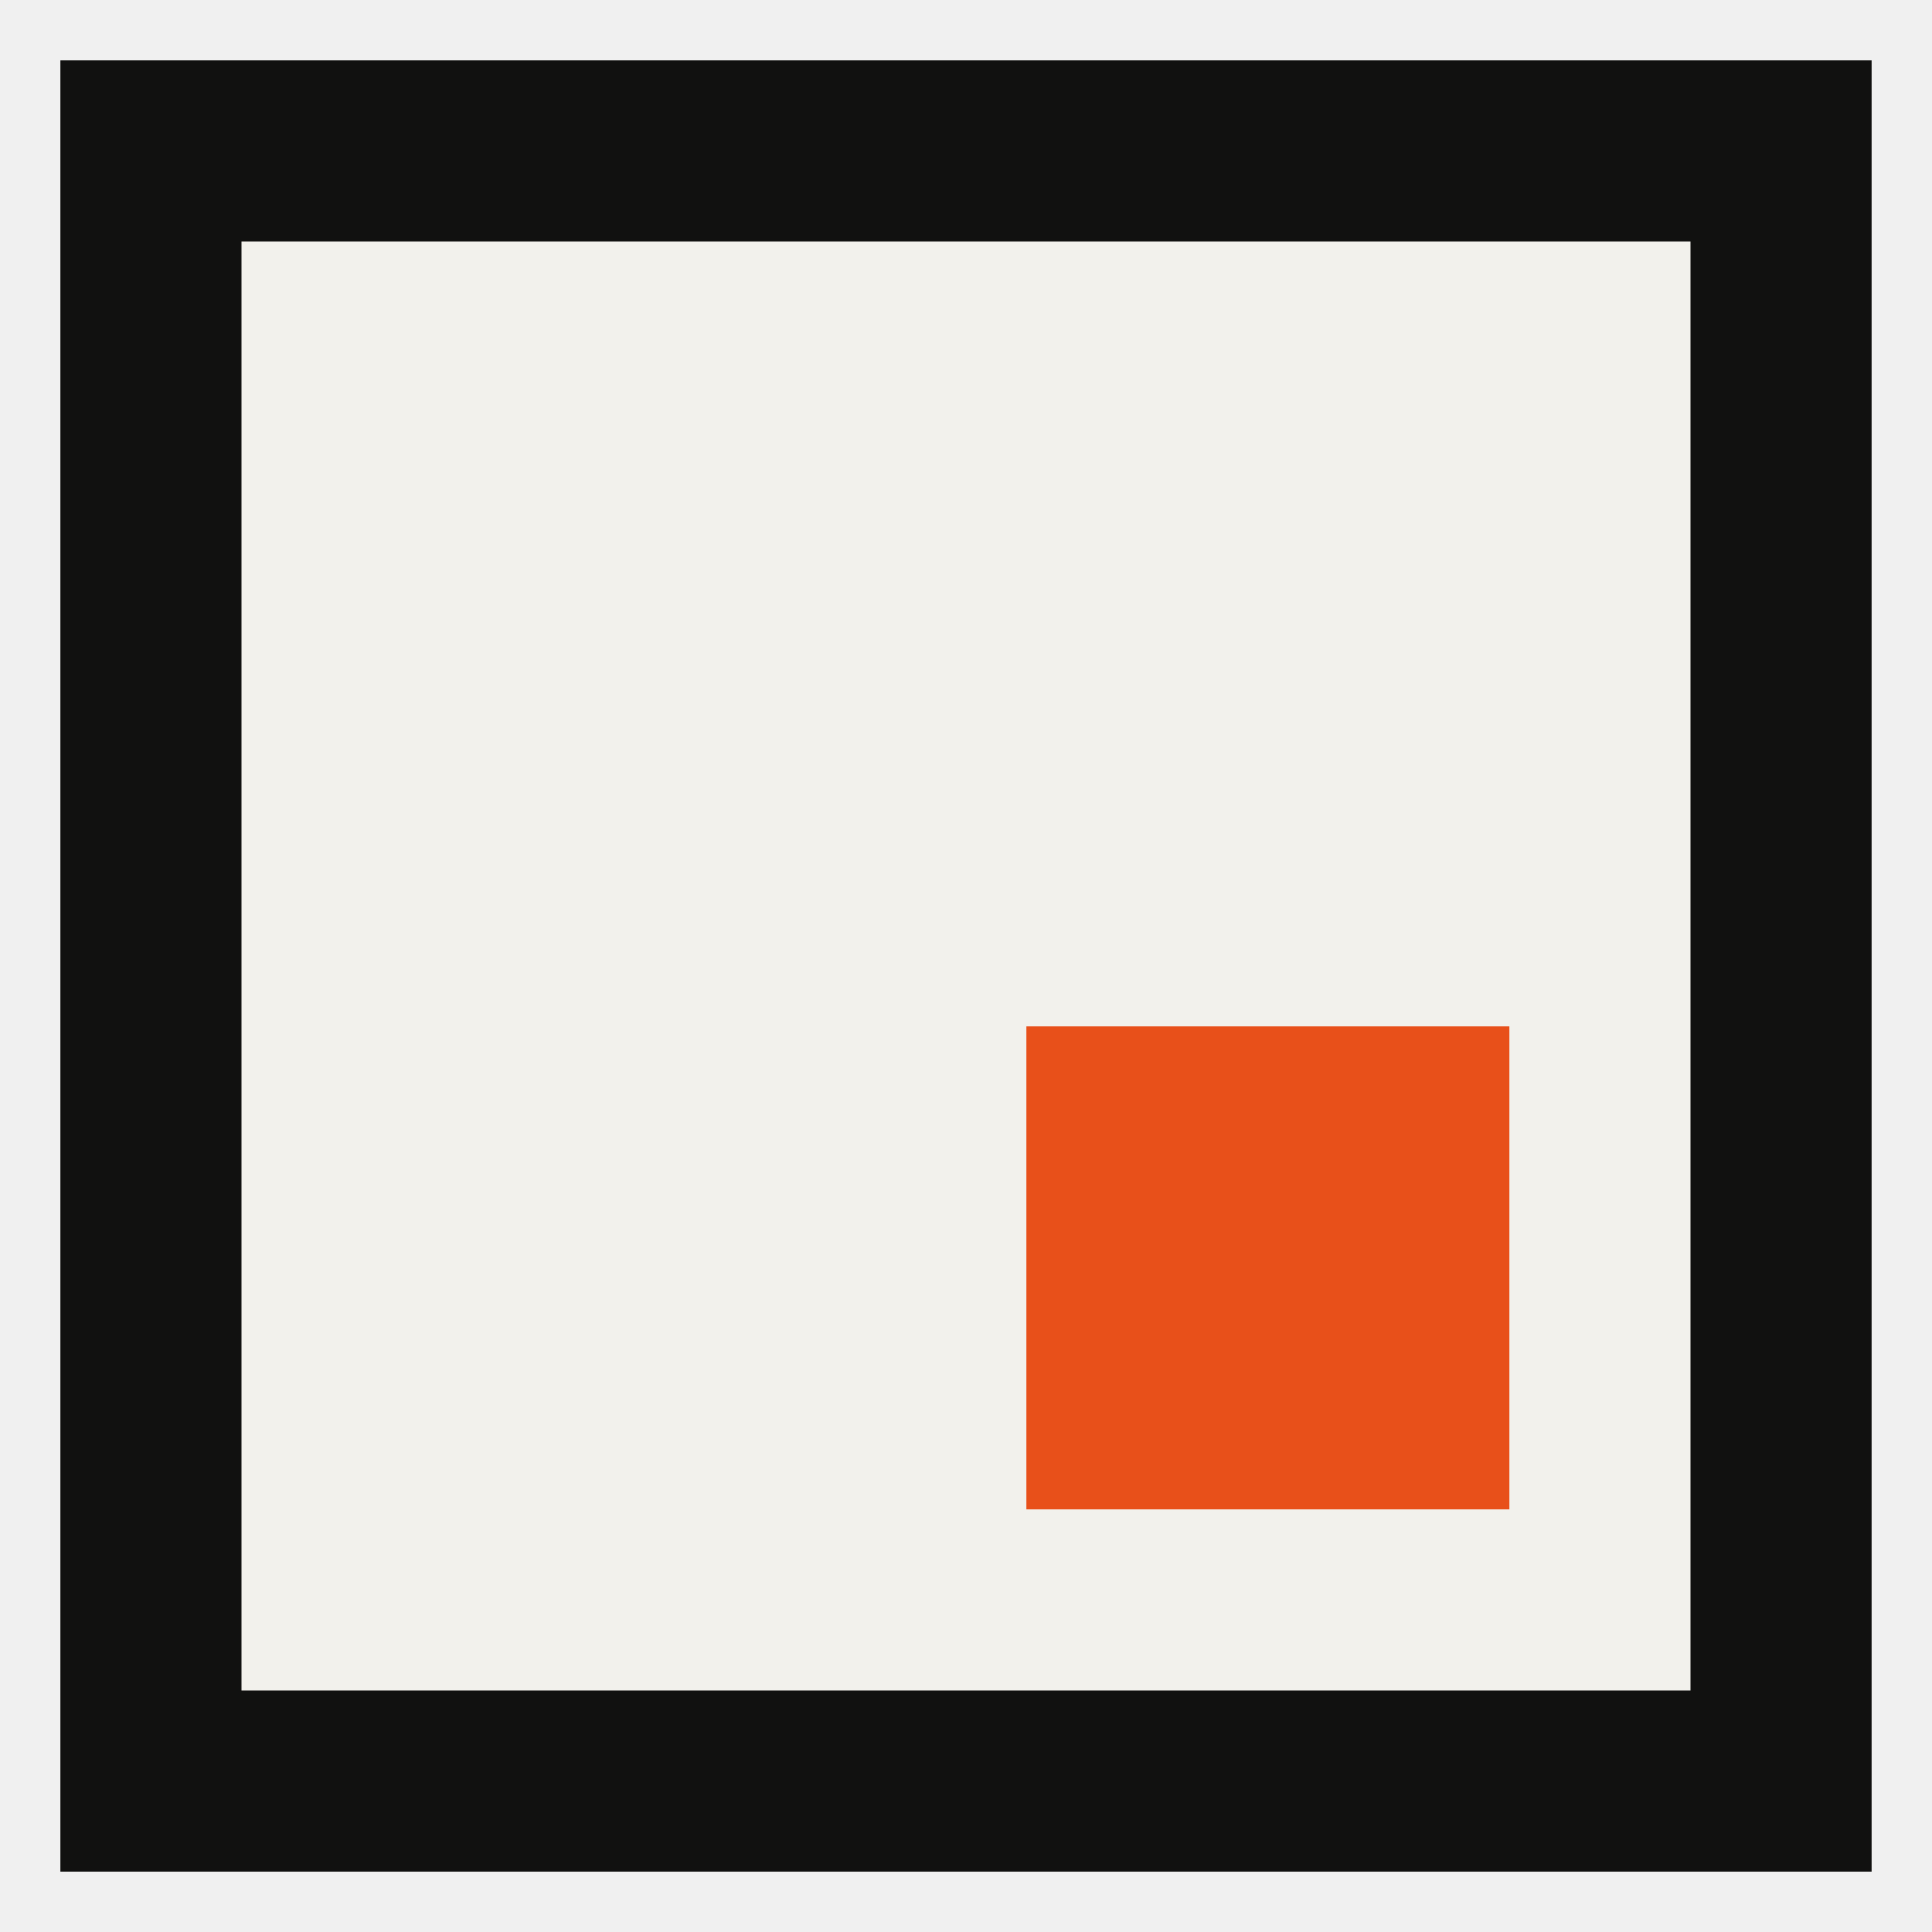
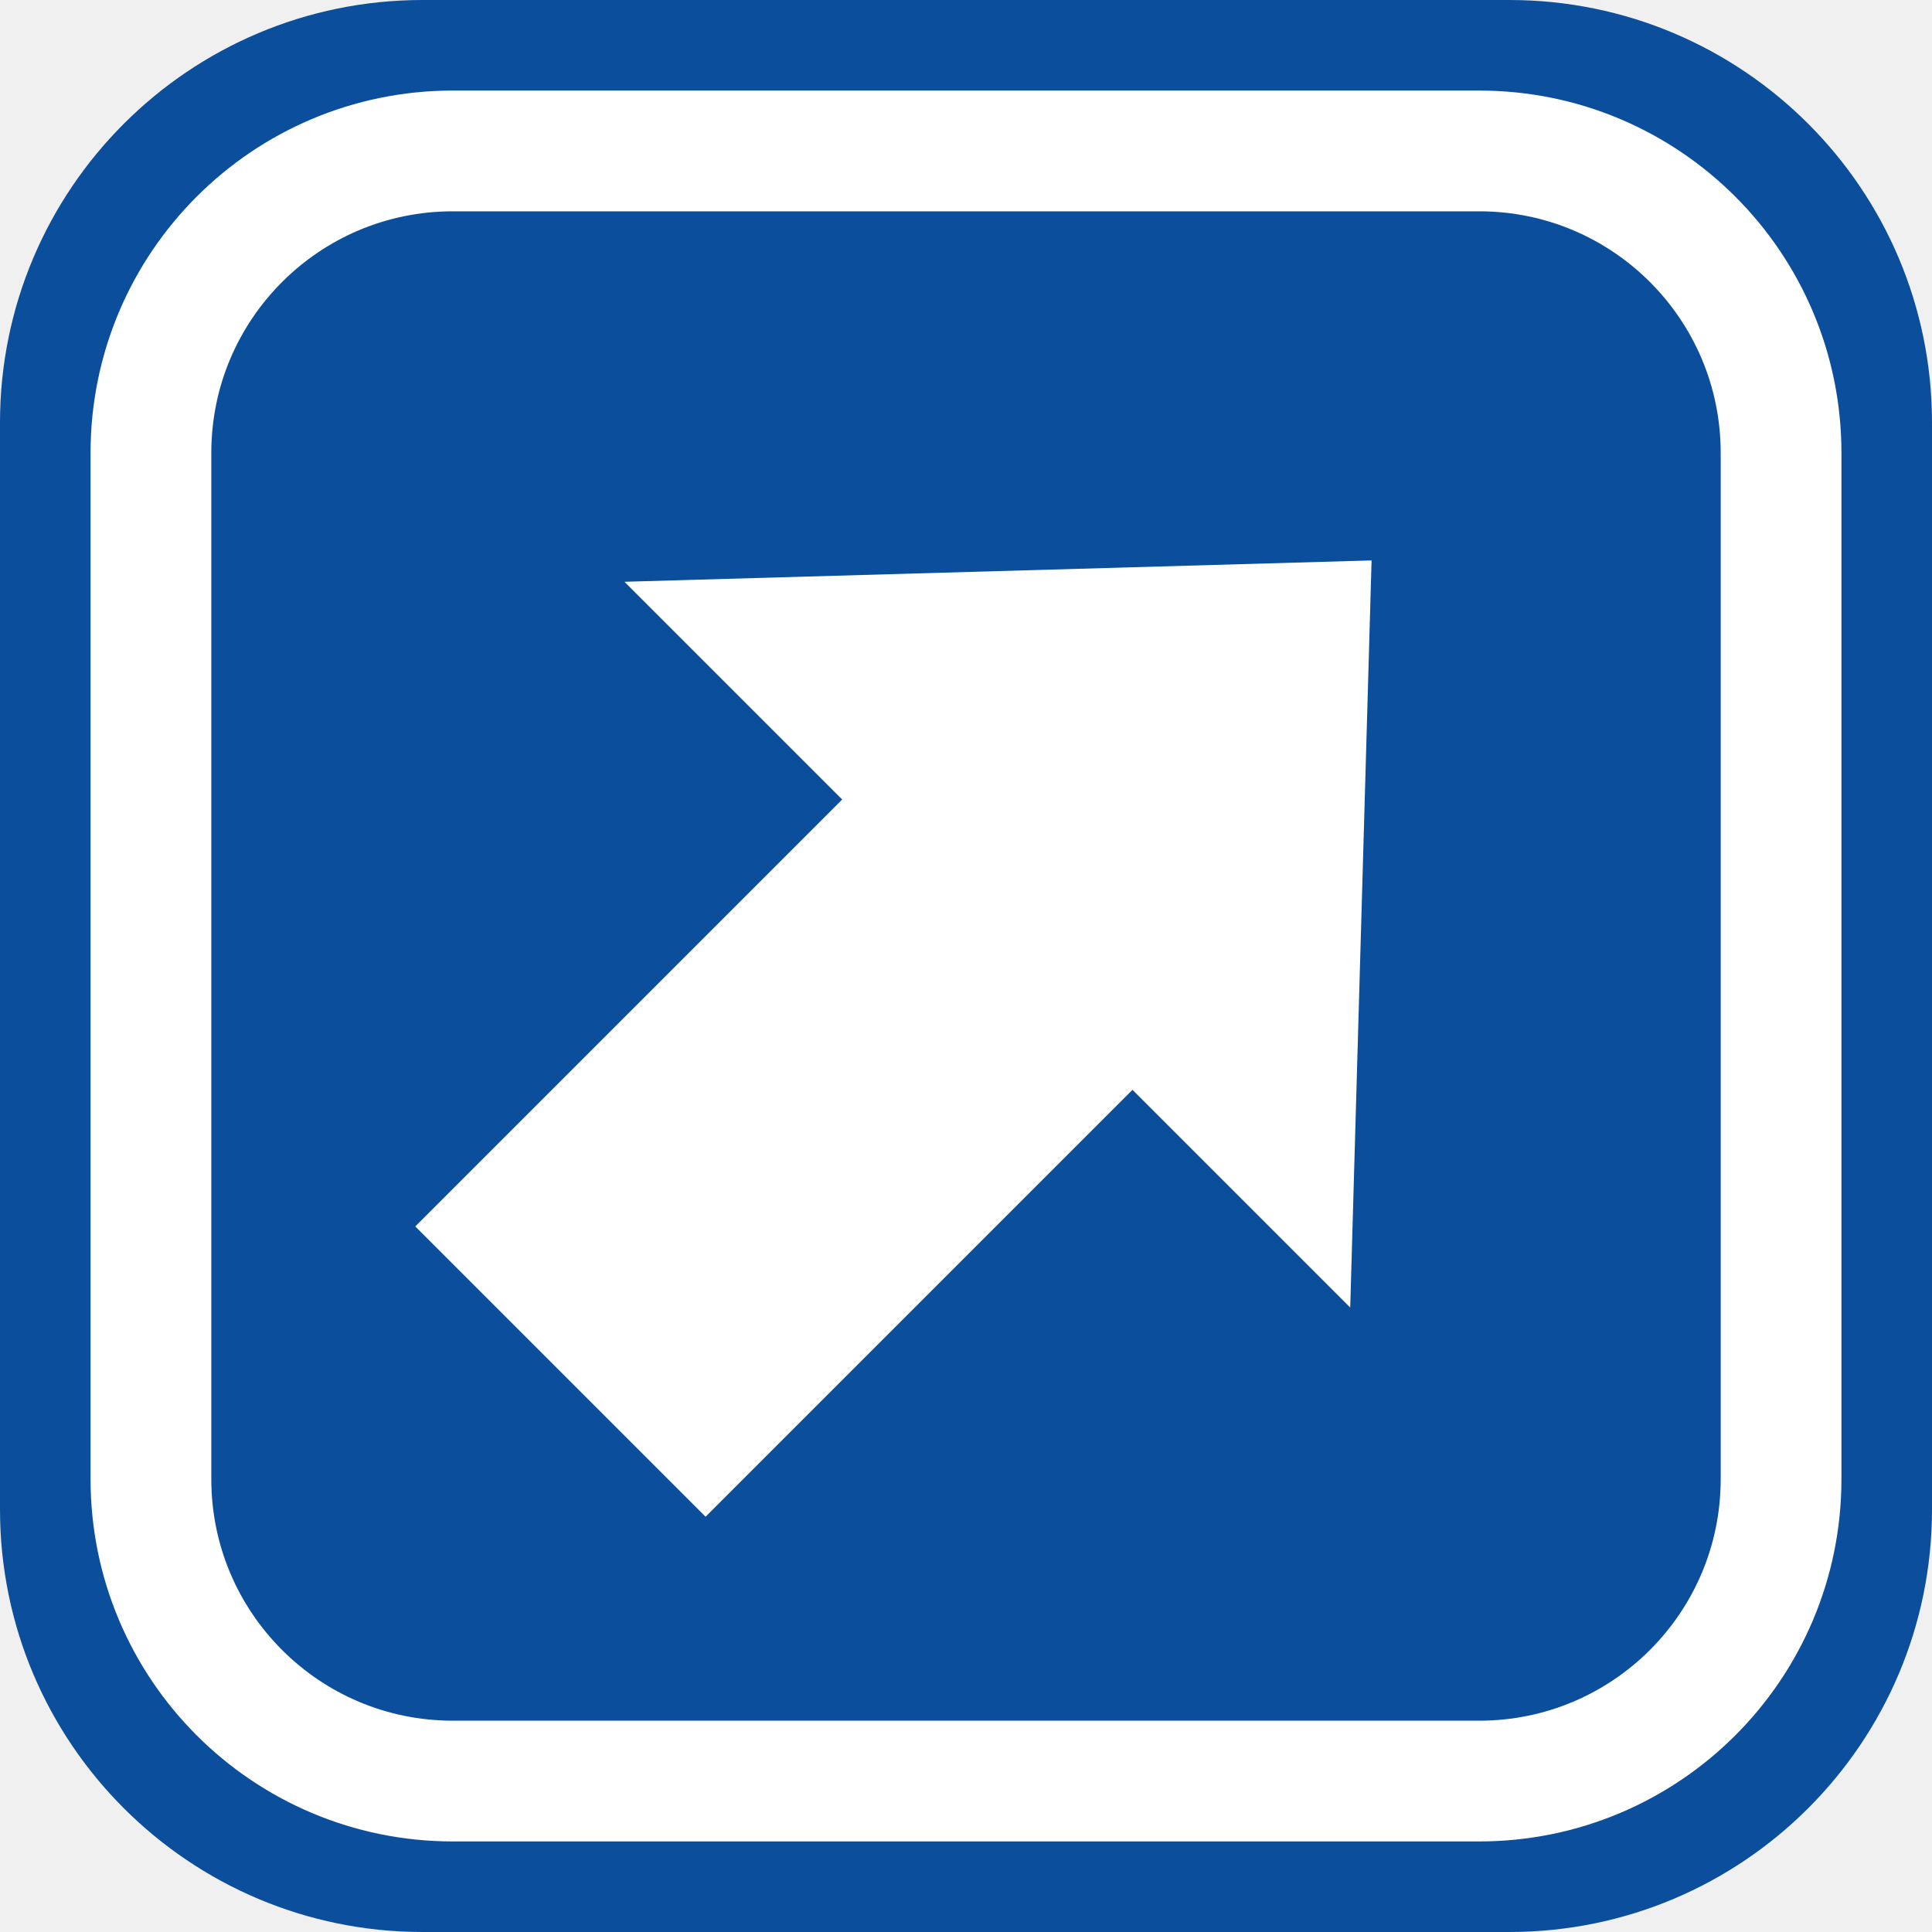
<svg xmlns="http://www.w3.org/2000/svg" viewBox="0 0 32 32">
-   <style>
-     .box { fill: #F2F1EC; stroke: #111110; }
-     .dot { fill: #E8501A; }
-     @media (prefers-color-scheme: dark) {
-       .box { fill: #121211; stroke: #E6E4DC; }
-       .dot { fill: #F2622B; }
-     }
-   </style>
-   <rect class="box" x="2.5" y="2.5" width="27" height="27" stroke-width="3" />
-   <rect class="dot" x="17" y="17" width="8" height="8" />
+   <rect width="32" height="32" rx="7" fill="#0B4F9C" />
+   <rect x="2.5" y="2.5" width="27" height="27" rx="5" fill="none" stroke="#fff" stroke-width="2" />
+   <path d="M16 6.5 24.5 15.5H19.4V25.5H12.6V15.5H7.5z" fill="#fff" transform="rotate(45 16 16)" />
</svg>
